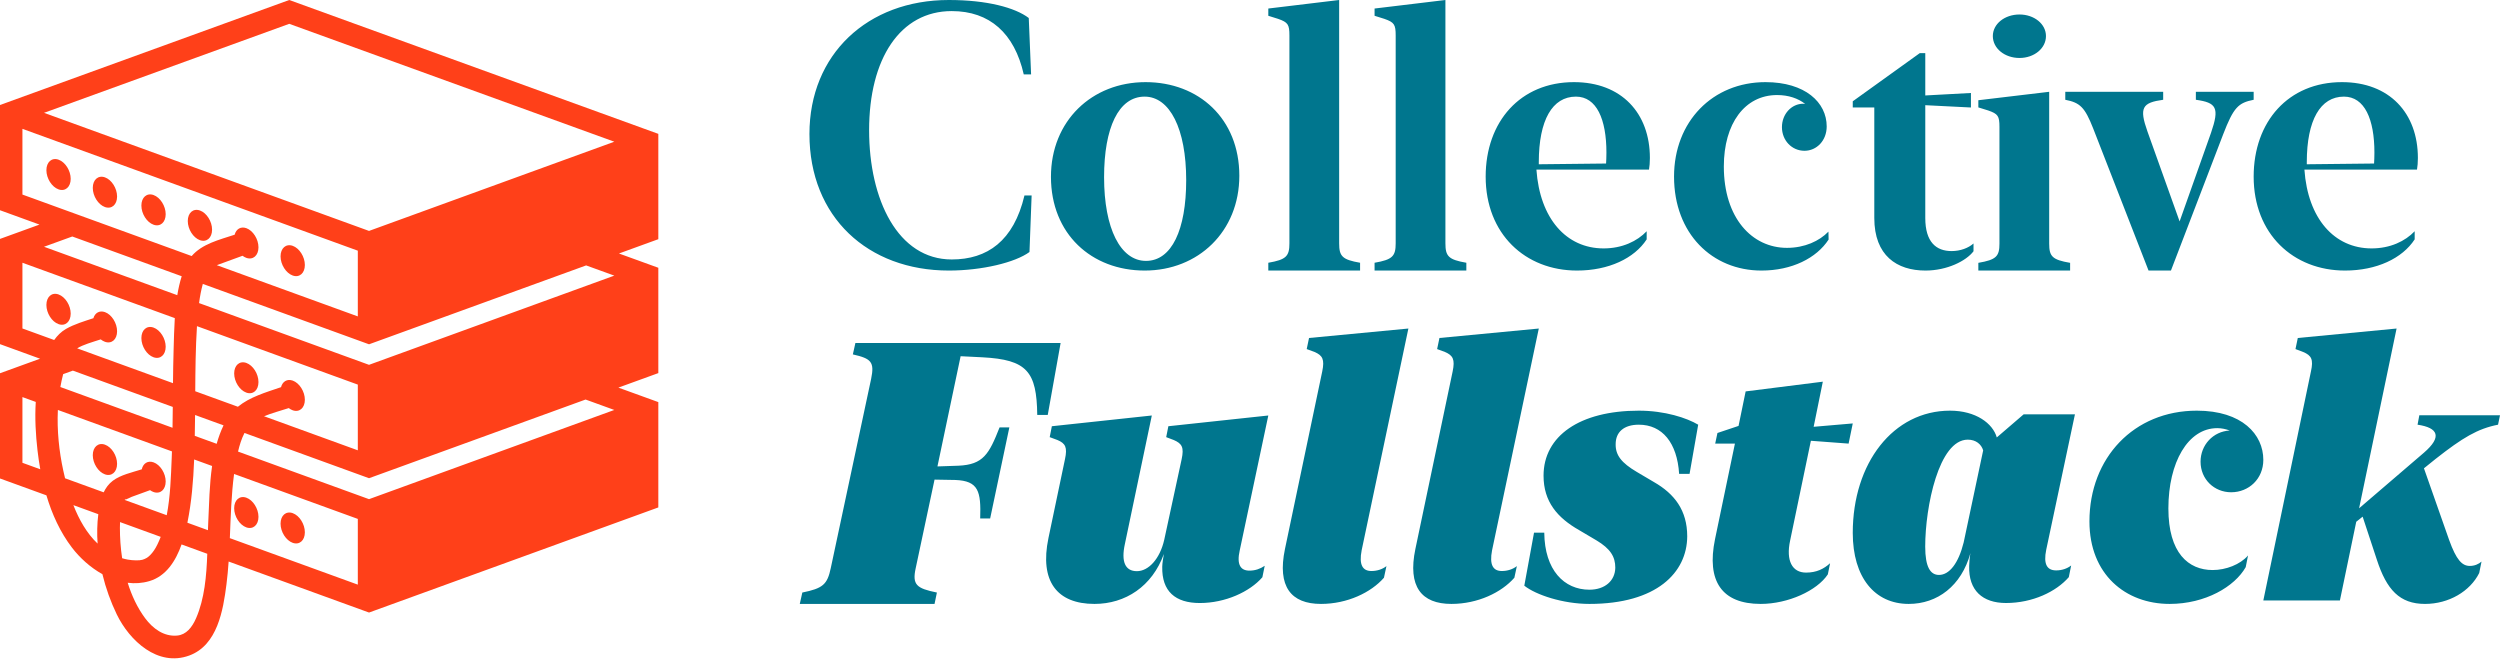
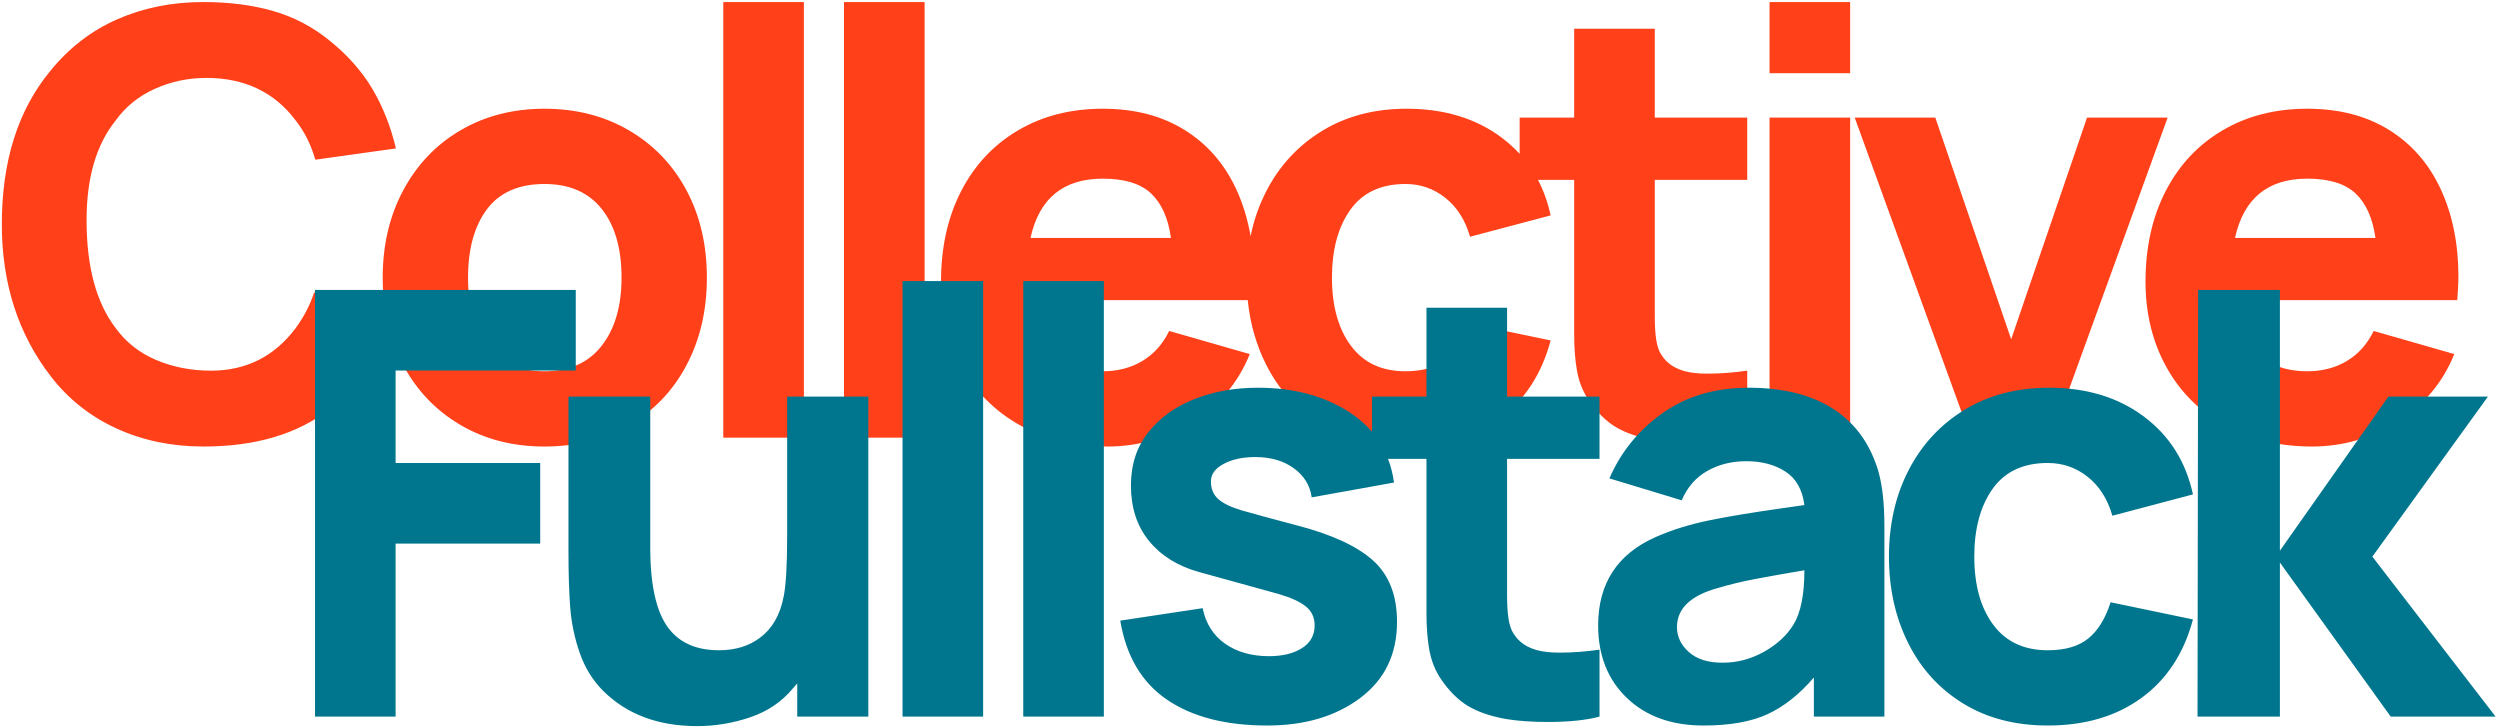
- <svg xmlns="http://www.w3.org/2000/svg" width="919px" height="242px" viewBox="0 0 919 242" version="1.1">
+ <svg xmlns="http://www.w3.org/2000/svg" width="457px" height="133px" viewBox="0 0 457 133" version="1.1">
  <g id="Page-1" stroke="none" stroke-width="1" fill="none" fill-rule="evenodd">
-     <g id="collective-fullstack-logo-2-copy-4" transform="translate(-41, -118)">
-       <g id="Group" transform="translate(41, 118)">
-         <path d="M76.194,203.569 L66.746,200.137 C64.622,206.143 61.107,211.802 54.882,213.625 C52.236,214.4 49.564,214.555 46.945,214.228 C48.414,218.959 50.508,223.437 53.365,227.278 C56.163,231.038 60.261,234.108 65.172,233.63 C68.445,233.311 70.592,230.681 72.095,227.219 C75.198,220.065 75.904,211.719 76.194,203.569 Z M84.045,206.421 C83.853,209.235 83.6,212.042 83.244,214.838 C82.034,224.354 79.922,237.148 69.599,240.962 C57.993,245.246 47.59,235.497 42.913,225.823 C40.705,221.261 38.895,216.245 37.645,211.065 C33.233,208.619 29.338,205.077 26.462,201.311 C22.122,195.627 19.117,189.008 17.06,182.085 L0,175.887 L0,137.205 L14.724,131.859 L0,126.505 L0,87.825 L14.517,82.558 L0,77.282 L0,38.599 L106.324,0 L242,49.207 L242,87.925 L227.526,93.184 L242,98.433 L242,137.151 L227.316,142.486 L242,147.813 L242,186.53 L135.657,225.172 L84.045,206.421 Z M44.127,191.919 C44.093,192.618 44.078,193.319 44.077,194.021 C44.072,197.641 44.325,201.428 44.899,205.206 C45.569,205.41 46.255,205.578 46.959,205.705 C48.874,206.052 51.234,206.098 52.319,205.778 C53.355,205.476 54.29,204.996 55.225,204.039 C56.248,202.985 57.067,201.79 57.889,200.095 C58.322,199.202 58.716,198.286 59.075,197.35 L44.127,191.919 Z M36.138,189.017 L26.976,185.688 C29.056,191.008 31.897,196.059 35.88,199.826 C35.624,196.171 35.692,192.536 36.138,189.017 Z M87.453,149.521 C91.851,145.921 97.591,144.279 103.308,142.324 C103.845,140.237 105.563,139.182 107.599,139.905 C110.067,140.782 112.067,143.934 112.067,146.95 C112.067,149.962 110.067,151.697 107.599,150.819 C107.093,150.639 106.606,150.364 106.152,150.013 C103.207,150.98 99.935,151.824 97.063,153.012 L131.532,165.535 L131.532,141.379 L72.407,119.896 C71.9,127.855 71.824,135.842 71.773,143.825 L87.453,149.521 Z M77.964,171.293 L71.371,168.898 C71.07,176.715 70.435,184.533 68.885,192.153 L76.439,194.898 C76.471,193.887 76.508,192.887 76.554,191.902 C76.865,185.302 76.979,178.181 77.964,171.293 Z M86.046,174.229 C85.012,182.036 84.813,189.936 84.491,197.823 L131.532,214.914 L131.532,190.752 L86.046,174.229 Z M38.116,180.975 C38.881,179.347 39.945,177.883 41.472,176.725 C44.29,174.582 48.523,173.661 52.109,172.531 C52.598,170.339 54.351,169.21 56.438,169.953 C58.906,170.828 60.906,173.985 60.906,176.997 C60.906,180.01 58.906,181.742 56.438,180.867 C55.994,180.708 55.564,180.476 55.159,180.184 C54.648,180.37 54.136,180.554 53.625,180.743 C51.891,181.371 50.155,182.008 48.422,182.636 C48.449,182.63 46.055,183.763 45.79,183.763 L45.767,183.755 C45.756,183.729 45.86,183.643 46.127,183.471 C45.32,183.992 46.667,182.843 45.996,183.619 C46.299,183.267 46.188,183.512 45.994,183.837 L61.292,189.395 C62.629,182.51 62.839,175.168 63.112,168.535 C63.148,167.668 63.18,166.8 63.21,165.933 L21.273,150.699 C20.917,158.208 21.708,165.848 23.267,173.007 C23.468,173.928 23.683,174.866 23.916,175.816 L38.116,180.975 Z M79.646,163.143 C80.307,160.803 81.133,158.53 82.172,156.36 L71.708,152.558 C71.7,153.309 71.691,154.06 71.68,154.81 C71.654,156.607 71.63,158.411 71.598,160.219 L79.646,163.143 Z M87.503,165.997 L135.654,183.491 L225.821,150.699 L215.259,146.867 L135.657,175.791 L89.873,159.158 C88.79,161.242 88.048,163.678 87.503,165.997 Z M37.024,124.755 C33.926,125.766 30.503,126.713 28.368,128.056 L63.59,140.852 C63.634,136.7 63.696,132.548 63.822,128.396 C63.935,124.687 64.005,120.815 64.255,116.935 L8.244,96.584 L8.244,120.746 L19.914,124.985 C21.082,123.35 22.497,121.918 24.269,120.907 C27.34,119.157 30.907,118.106 34.33,116.973 C34.917,115.004 36.595,114.027 38.575,114.731 C41.043,115.609 43.04,118.762 43.04,121.777 C43.04,124.79 41.041,126.524 38.575,125.643 C38.03,125.45 37.507,125.145 37.024,124.755 Z M74.555,104.366 C73.923,106.676 73.49,109.037 73.175,111.414 L135.654,134.111 L225.821,101.32 L215.463,97.565 L135.657,126.564 L74.555,104.366 Z M66.792,101.546 L26.577,86.936 L16.179,90.709 L65.17,108.506 C65.561,106.134 66.084,103.801 66.792,101.546 L66.792,101.546 Z M70.459,94.121 C74.299,89.655 80.511,88.166 86.258,86.278 C86.798,84.2 88.514,83.149 90.546,83.872 C93.014,84.752 95.013,87.906 95.013,90.916 C95.013,93.929 93.014,95.663 90.546,94.786 C90.06,94.613 89.593,94.352 89.156,94.022 C86.297,95.067 83.439,96.113 80.58,97.157 C80.287,97.264 79.994,97.372 79.701,97.479 L131.532,116.309 L131.532,92.15 L8.244,47.361 L8.244,71.52 L70.459,94.121 Z M13.147,147.747 L8.244,145.966 L8.244,170.122 L14.805,172.506 C14.386,170.184 14.051,167.861 13.786,165.558 C13.132,159.886 12.768,153.773 13.147,147.747 Z M63.42,157.248 C63.462,154.693 63.489,152.137 63.512,149.581 L26.781,136.237 L23.217,137.531 C23.213,137.546 23.21,137.561 23.206,137.576 C22.804,139.119 22.467,140.686 22.19,142.27 L63.42,157.248 L63.42,157.248 Z M43.04,170.501 C43.04,173.514 41.041,175.245 38.575,174.37 C36.107,173.49 34.107,170.338 34.107,167.326 C34.107,164.313 36.107,162.578 38.575,163.456 C41.041,164.331 43.04,167.488 43.04,170.501 Z M95.013,189.99 C95.013,193.003 93.014,194.737 90.546,193.859 C88.078,192.982 86.081,189.827 86.081,186.815 C86.081,183.802 88.08,182.07 90.546,182.945 C93.011,183.82 95.013,186.977 95.013,189.99 Z M25.987,115.279 C25.987,118.291 23.985,120.025 21.52,119.148 C19.055,118.27 17.054,115.116 17.054,112.104 C17.054,109.091 19.053,107.357 21.52,108.235 C23.988,109.115 25.987,112.266 25.987,115.279 Z M60.906,127.459 C60.906,130.472 58.906,132.207 56.438,131.329 C53.97,130.454 51.973,127.297 51.973,124.283 C51.973,121.27 53.973,119.538 56.438,120.416 C58.904,121.294 60.906,124.446 60.906,127.459 Z M95.013,140.453 C95.013,143.466 93.014,145.2 90.546,144.322 C88.078,143.447 86.081,140.29 86.081,137.278 C86.081,134.265 88.08,132.533 90.546,133.408 C93.014,134.288 95.013,137.44 95.013,140.453 Z M106.324,8.756 L16.179,41.48 L135.654,84.885 L225.818,52.094 L106.324,8.756 Z M25.987,65.742 C25.987,68.754 23.985,70.489 21.52,69.611 C19.055,68.733 17.054,65.579 17.054,62.566 C17.054,59.553 19.053,57.822 21.52,58.697 C23.988,59.574 25.987,62.726 25.987,65.742 Z M43.04,72.238 C43.04,75.251 41.041,76.985 38.575,76.108 C36.11,75.23 34.107,72.076 34.107,69.064 C34.107,66.051 36.107,64.317 38.575,65.194 C41.043,66.072 43.04,69.226 43.04,72.238 Z M60.906,78.735 C60.906,81.748 58.906,83.482 56.438,82.604 C53.97,81.727 51.973,78.573 51.973,75.56 C51.973,72.548 53.973,70.813 56.438,71.691 C58.904,72.569 60.906,75.723 60.906,78.735 Z M112.067,195.675 C112.067,198.688 110.067,200.42 107.602,199.545 C105.137,198.67 103.134,195.513 103.134,192.5 C103.134,189.486 105.134,187.755 107.602,188.63 C110.07,189.51 112.067,192.662 112.067,195.675 Z M77.96,84.421 C77.96,87.434 75.96,89.168 73.495,88.288 C71.027,87.413 69.027,84.258 69.027,81.245 C69.027,78.232 71.029,76.498 73.495,77.376 C75.96,78.251 77.96,81.405 77.96,84.421 Z M112.067,97.413 C112.067,100.426 110.067,102.16 107.602,101.282 C105.134,100.405 103.134,97.251 103.134,94.238 C103.134,91.225 105.137,89.491 107.602,90.369 C110.067,91.244 112.067,94.4 112.067,97.413 Z" id="Shape" fill="#FF4019" />
-         <path d="M297.551,49.26 C297.551,19.985 318.892,0 348.796,0 C362.826,0 373.167,2.807 378.173,6.617 L379.03,27.337 L376.329,27.337 C372.904,12.231 363.814,4.077 349.85,4.077 C330.88,4.077 319.485,21.589 319.485,47.857 C319.485,73.456 330.09,95.379 349.85,95.379 C362.958,95.379 372.64,88.561 376.593,71.852 L379.227,71.852 L378.437,92.638 C373.167,96.515 360.916,99.456 348.796,99.456 C319.024,99.456 297.551,79.805 297.551,49.26 Z M420.791,99.456 C401.265,99.456 386.33,86.024 386.33,64.994 C386.33,44.438 401.395,30.192 421.115,30.192 C440.641,30.192 455.577,43.624 455.577,64.587 C455.577,85.142 440.447,99.456 420.791,99.456 Z M421.27,95.904 C430.719,95.904 436.045,84.469 436.045,66.214 C436.045,47.356 430.021,35.52 420.763,35.52 C411.188,35.52 405.861,46.955 405.861,65.144 C405.861,84.001 411.885,95.904 421.27,95.904 Z M492.272,0 L492.272,89.45 C492.272,94.186 493.39,95.454 499.966,96.588 L499.966,99.456 L466.23,99.456 L466.23,96.588 C472.806,95.454 473.99,94.186 473.99,89.45 L473.99,13.074 C473.99,9.005 473.464,8.205 469.847,6.937 L466.23,5.803 L466.23,3.135 L492.272,0 Z M531.334,0 L531.334,89.45 C531.334,94.186 532.452,95.454 539.028,96.588 L539.028,99.456 L505.293,99.456 L505.293,96.588 C511.869,95.454 513.053,94.186 513.053,89.45 L513.053,13.074 C513.053,9.005 512.526,8.205 508.91,6.937 L505.293,5.803 L505.293,3.135 L531.334,0 Z M546.131,64.926 C546.131,44.642 558.94,30.192 578.582,30.192 C596.055,30.192 606.5,41.589 606.5,58.074 C606.5,59.634 606.369,61.262 606.172,62.348 L564.787,62.348 C566.035,80.325 575.757,91.315 589.486,91.315 C596.318,91.315 601.836,88.67 605.318,85.006 L605.318,87.991 C600.785,94.979 591.326,99.456 579.698,99.456 C560.714,99.456 546.131,86.024 546.131,64.926 Z M565.662,59.633 L565.662,60.384 L590.392,60.111 C590.456,59.018 590.52,57.72 590.52,56.081 C590.52,43.854 586.932,35.52 579.308,35.52 C570.659,35.52 565.662,44.127 565.662,59.633 Z M647.517,99.456 C629.407,99.456 615.378,85.888 615.378,64.926 C615.378,44.642 629.598,30.192 648.984,30.192 C663.587,30.192 671.495,37.654 671.495,46.473 C671.495,51.697 667.796,55.428 663.332,55.428 C658.677,55.428 655.042,51.629 655.042,46.745 C655.042,41.928 658.549,38.129 662.886,38.129 C663.141,38.129 663.332,38.197 663.587,38.197 C660.973,36.162 657.465,34.941 653.257,34.941 C641.396,34.941 633.68,45.388 633.68,61.195 C633.68,80.122 644.01,91.112 656.891,91.112 C663.396,91.112 668.816,88.602 672.132,85.142 L672.196,88.059 C667.732,94.911 658.677,99.456 647.517,99.456 Z M688.991,80.127 L688.991,39.516 L681.074,39.516 L681.074,37.238 L705.704,19.536 L707.734,19.536 L707.734,35.09 L724.516,34.179 L724.516,39.516 L707.734,38.67 L707.734,80.127 C707.734,88.978 711.727,92.297 717.411,92.297 C720.591,92.297 723.568,91.191 725.463,89.499 L725.463,92.362 C722.756,95.942 715.719,99.456 707.802,99.456 C697.314,99.456 688.991,93.989 688.991,80.127 Z M742.367,21.312 C736.929,21.312 732.565,17.8 732.565,13.259 C732.565,8.779 736.929,5.328 742.367,5.328 C747.732,5.328 752.097,8.779 752.097,13.259 C752.097,17.8 747.732,21.312 742.367,21.312 Z M753.28,33.744 L753.28,89.56 C753.28,94.244 754.398,95.497 760.974,96.619 L760.974,99.456 L727.239,99.456 L727.239,96.619 C733.815,95.497 734.999,94.244 734.999,89.56 L734.999,46.675 C734.999,42.651 734.472,41.859 730.856,40.605 L727.239,39.484 L727.239,36.845 L753.28,33.744 Z M769.423,47.14 C766.369,39.409 764.643,37.743 759.199,36.676 L759.199,33.744 L795.183,33.744 L795.183,36.676 C787.482,37.743 786.287,39.542 789.407,48.339 L801.225,81.395 L812.777,48.806 C815.964,39.542 814.769,37.743 807.2,36.676 L807.2,33.744 L828.446,33.744 L828.446,36.676 C822.803,37.809 821.076,39.409 817.226,49.406 L798.038,99.456 L789.806,99.456 L769.423,47.14 Z M828.446,64.926 C828.446,44.642 841.256,30.192 860.897,30.192 C878.371,30.192 888.815,41.589 888.815,58.074 C888.815,59.634 888.684,61.262 888.487,62.348 L847.102,62.348 C848.35,80.325 858.072,91.315 871.802,91.315 C878.633,91.315 884.151,88.67 887.633,85.006 L887.633,87.991 C883.1,94.979 873.641,99.456 862.014,99.456 C843.029,99.456 828.446,86.024 828.446,64.926 Z M847.977,59.633 L847.977,60.384 L872.707,60.111 C872.771,59.018 872.835,57.72 872.835,56.081 C872.835,43.854 869.247,35.52 861.624,35.52 C852.974,35.52 847.977,44.127 847.977,59.633 Z M389.881,126.096 L385.153,152.529 L381.291,152.529 C381.092,136.59 377.563,132.206 361.116,131.343 L353.126,130.944 L344.604,171.458 L352.327,171.192 C361.449,170.794 363.58,166.942 367.442,157.112 L371.037,157.112 L363.98,190.585 L360.317,190.585 C360.65,180.623 359.718,176.771 351.195,176.439 L343.538,176.306 L336.614,208.85 C335.282,214.96 336.88,216.288 344.404,217.816 L343.538,222 L294,222 L294.932,217.816 C302.456,216.288 304.121,214.894 305.386,208.85 L320.234,139.246 C321.499,133.07 320.301,131.808 313.509,130.28 L314.441,126.096 L389.881,126.096 Z M423.407,152.736 L413.495,200.03 C412.107,206.411 413.561,209.963 417.922,209.963 C422.218,209.963 426.381,205.424 427.967,198.452 L434.377,168.786 C435.303,164.444 434.509,163.063 431.47,161.748 L428.694,160.695 L429.487,156.683 L466.23,152.736 L455.723,202.332 C454.533,207.595 456.053,209.765 459.291,209.765 C461.406,209.765 463.256,209.108 464.908,207.989 L464.049,212.199 C459.357,217.593 450.37,221.671 441.052,221.671 C432.064,221.671 427.042,217.396 427.24,208.318 C427.24,207.134 427.637,204.832 427.835,203.648 C423.539,215.554 413.693,222 402.326,222 C388.515,222 382.104,213.646 385.409,197.794 L391.488,168.786 C392.414,164.444 391.687,162.997 388.713,161.748 L385.871,160.695 L386.664,156.683 L423.407,152.736 Z M517.722,120.768 L500.543,202.288 C499.494,207.701 500.937,209.906 504.149,209.906 C506.248,209.906 508.215,209.237 509.657,208.101 L508.739,212.378 C504.018,217.79 495.298,222 485.594,222 C474.579,222 469.465,215.652 472.35,201.82 L486.053,136.537 C486.971,132.127 486.184,130.657 483.234,129.388 L480.349,128.319 L481.201,124.243 L517.722,120.768 Z M565.662,120.768 L548.484,202.288 C547.435,207.701 548.877,209.906 552.09,209.906 C554.188,209.906 556.155,209.237 557.597,208.101 L556.679,212.378 C551.959,217.79 543.238,222 533.535,222 C522.52,222 517.405,215.652 520.29,201.82 L533.994,136.537 C534.911,132.127 534.125,130.657 531.174,129.388 L528.289,128.319 L529.142,124.243 L565.662,120.768 Z M560.335,215.304 L563.905,195.82 L567.673,195.82 C567.805,209.546 574.944,216.777 584.264,216.777 C589.949,216.777 593.717,213.497 593.783,208.676 C593.783,204.658 591.998,201.712 586.842,198.632 L580.496,194.883 C572.498,190.33 567.408,184.438 567.408,174.863 C567.408,160.267 580.695,150.96 602.442,150.96 C612.027,150.96 620.091,153.638 624.256,156.116 L621.083,174.194 L617.249,174.194 C616.522,162.744 611.035,156.116 602.442,156.116 C596.89,156.116 593.915,158.861 593.915,163.28 C593.849,167.364 596.096,170.176 601.649,173.457 L607.995,177.207 C615.596,181.559 620.223,187.652 620.223,197.159 C620.157,210.484 608.986,222 584.264,222 C574.481,222 564.566,218.652 560.335,215.304 Z M647.234,222 C632.922,222 627.261,213.609 630.442,198.194 L637.757,163.07 L630.505,163.07 L631.332,159.167 L639.092,156.565 L641.7,143.881 L670.07,140.304 L666.698,156.89 L681.074,155.655 L679.547,163.07 L665.681,162.029 L658.048,198.714 C656.457,206.129 658.811,210.487 663.9,210.487 C667.78,210.487 670.451,209.121 672.741,207.04 L671.914,211.138 C667.971,217.122 657.284,222 647.234,222 Z M681.074,195.887 C681.074,170.243 695.936,150.96 716.836,150.96 C726.324,150.96 732.561,155.647 734.021,160.802 L743.907,152.299 L762.75,152.299 L752.2,202.047 C751.073,207.471 752.532,209.68 755.85,209.68 C757.973,209.68 759.897,209.011 761.357,207.872 L760.494,212.158 C755.85,217.514 747.158,221.665 737.405,221.665 C728.779,221.665 723.604,217.045 723.869,208.073 C723.869,206.868 724.068,204.658 724.334,203.319 C721.016,215.371 712.192,222 701.642,222 C689.168,222 681.074,212.291 681.074,195.887 Z M707.707,200.931 C707.707,208.474 709.614,211.344 712.771,211.344 C716.585,211.344 719.939,207.072 721.846,199.396 L729.014,165.554 C728.357,163.351 726.384,161.616 723.359,161.616 C712.705,161.616 707.707,186.313 707.707,200.931 Z M797.553,222 C781.344,222 768.077,211.153 768.077,191.669 C768.077,168.302 784.416,150.96 807.553,150.96 C824.22,150.96 831.997,159.731 831.997,169.038 C831.997,176.001 826.703,180.956 820.167,180.956 C813.958,180.956 808.926,176.202 808.926,169.708 C808.926,163.615 813.501,158.593 819.644,158.258 C818.207,157.723 816.638,157.388 815.069,157.388 C804.285,157.388 797.096,169.975 797.096,186.915 C797.096,203.319 804.481,209.546 813.37,209.546 C818.207,209.546 823.501,207.538 826.376,204.19 L825.527,208.475 C821.474,215.639 810.69,222 797.553,222 Z M891.436,222 C882.096,222 877.327,216.788 873.735,205.763 L868.51,189.926 L866.158,191.797 L860.149,220.73 L831.997,220.73 L849.502,136.537 C850.482,132.127 849.698,130.657 846.628,129.388 L843.82,128.319 L844.669,124.243 L880.985,120.768 L867.203,186.853 L891.044,166.406 C897.772,160.593 896.335,157.252 888.693,156.116 L889.346,152.641 L919,152.641 L918.282,156.116 C910.77,157.586 905.218,160.927 895.355,168.678 L891.044,172.152 L900.319,198.546 C902.932,205.763 905.022,208.035 907.896,208.035 C909.66,208.035 911.162,207.366 912.207,206.431 L911.358,210.641 C908.027,217.323 900.254,222 891.436,222 Z" id="Collective-Fullstack-Copy-2" fill="#00768E" />
+     <g id="collective-fullstack-logo-1.2" transform="translate(-272, -172)">
+       <g id="Group" transform="translate(272, 172)">
+         <path d="M281.134,32.875 C282.172,34.849 282.947,37.015 283.458,39.375 L268.725,43.275 C267.858,40.242 266.36,37.876 264.229,36.179 C262.099,34.482 259.661,33.633 256.917,33.633 C252.439,33.633 249.081,35.204 246.842,38.346 C244.603,41.488 243.483,45.622 243.483,50.75 C243.483,55.95 244.639,60.103 246.95,63.208 C249.261,66.314 252.583,67.867 256.917,67.867 C260.094,67.867 262.568,67.144 264.337,65.7 C266.107,64.256 267.461,62.053 268.4,59.092 L283.458,62.233 C281.797,68.444 278.656,73.229 274.033,76.588 C269.411,79.946 263.706,81.625 256.917,81.625 C250.994,81.625 245.849,80.289 241.479,77.617 C237.11,74.944 233.751,71.261 231.404,66.567 C229.621,63 228.515,59.1 228.087,54.867 L187.942,54.867 C188.519,58.983 189.964,62.179 192.275,64.454 C194.586,66.729 197.692,67.867 201.592,67.867 C204.336,67.867 206.756,67.235 208.85,65.971 C210.944,64.707 212.569,62.883 213.725,60.5 L228.458,64.725 C226.364,69.925 222.915,74.042 218.113,77.075 C213.31,80.108 208.092,81.625 202.458,81.625 C196.464,81.625 191.156,80.343 186.533,77.779 C181.911,75.215 178.336,71.64 175.808,67.054 C173.281,62.468 172.017,57.286 172.017,51.508 C172.017,45.225 173.244,39.7 175.7,34.933 C178.156,30.167 181.622,26.465 186.1,23.829 C190.578,21.193 195.742,19.875 201.592,19.875 C207.369,19.875 212.335,21.157 216.488,23.721 C220.64,26.285 223.8,29.896 225.967,34.554 C227.198,37.201 228.079,40.075 228.611,43.176 C229.209,40.218 230.176,37.452 231.512,34.879 C233.932,30.221 237.344,26.556 241.75,23.883 C246.156,21.211 251.283,19.875 257.133,19.875 C263.994,19.875 269.772,21.626 274.467,25.129 C275.69,26.042 276.799,27.04 277.792,28.122 L277.792,21.5 L287.758,21.5 L287.758,5.25 L302.492,5.25 L302.492,21.5 L319.392,21.5 L319.392,32.875 L302.492,32.875 L302.492,57.792 C302.492,59.525 302.582,60.969 302.762,62.125 C302.943,63.281 303.25,64.183 303.683,64.833 C304.911,66.783 306.969,67.903 309.858,68.192 C310.364,68.264 311.158,68.3 312.242,68.3 C314.481,68.3 316.864,68.119 319.392,67.758 L319.392,80 C316.936,80.65 313.794,80.975 309.967,80.975 C307.006,80.975 304.442,80.794 302.275,80.433 C299.458,79.928 297.147,79.133 295.342,78.05 C293.536,76.967 291.875,75.306 290.358,73.067 C289.347,71.55 288.661,69.835 288.3,67.921 C287.939,66.007 287.758,63.678 287.758,60.933 L287.758,32.875 L281.134,32.875 Z M70.98,59.606 C70.034,62.197 68.892,64.572 67.554,66.729 C65.785,69.582 63.383,72.236 60.35,74.692 C54.5,79.314 46.772,81.625 37.167,81.625 C31.389,81.625 26.099,80.524 21.296,78.321 C16.493,76.118 12.503,72.958 9.325,68.842 C3.331,61.114 0.333,51.833 0.333,41 C0.333,29.444 3.294,20.092 9.217,12.942 C12.611,8.753 16.692,5.611 21.458,3.517 C26.225,1.422 31.461,0.375 37.167,0.375 C41.861,0.375 46.104,0.917 49.896,2 C53.688,3.083 57.136,4.889 60.242,7.417 C63.564,10.089 66.182,13.05 68.096,16.3 C70.01,19.55 71.436,23.161 72.375,27.133 L57.642,29.192 C56.847,26.447 55.656,24.064 54.067,22.042 C50.167,16.842 44.714,14.242 37.708,14.242 C34.386,14.242 31.244,14.91 28.283,16.246 C25.322,17.582 22.939,19.514 21.133,22.042 C17.594,26.447 15.825,32.514 15.825,40.242 C15.825,48.764 17.594,55.336 21.133,59.958 C23.011,62.558 25.485,64.508 28.554,65.808 C31.624,67.108 34.964,67.758 38.575,67.758 C45.003,67.758 50.167,65.158 54.067,59.958 C55.583,57.864 56.703,55.697 57.425,53.458 L70.397,56.677 C70.105,54.78 69.958,52.804 69.958,50.75 C69.958,44.756 71.222,39.411 73.75,34.717 C76.278,30.022 79.781,26.375 84.258,23.775 C88.736,21.175 93.828,19.875 99.533,19.875 C105.311,19.875 110.457,21.193 114.971,23.829 C119.485,26.465 122.987,30.112 125.479,34.771 C127.971,39.429 129.217,44.756 129.217,50.75 C129.217,56.744 127.971,62.089 125.479,66.783 C122.987,71.478 119.485,75.125 114.971,77.725 C110.457,80.325 105.311,81.625 99.533,81.625 C93.756,81.625 88.628,80.307 84.15,77.671 C79.672,75.035 76.188,71.388 73.696,66.729 C72.507,64.507 71.602,62.132 70.98,59.606 Z M113.617,50.75 C113.617,45.406 112.407,41.217 109.987,38.183 C107.568,35.15 104.083,33.633 99.533,33.633 C94.839,33.633 91.336,35.168 89.025,38.237 C86.714,41.307 85.558,45.478 85.558,50.75 C85.558,56.094 86.75,60.283 89.133,63.317 C91.517,66.35 94.983,67.867 99.533,67.867 C104.083,67.867 107.568,66.314 109.987,63.208 C112.407,60.103 113.617,55.95 113.617,50.75 Z M146.95,80 L132.217,80 L132.217,0.375 L146.95,0.375 L146.95,80 Z M169.017,80 L154.283,80 L154.283,0.375 L169.017,0.375 L169.017,80 Z M201.592,32.658 C194.369,32.658 189.964,36.269 188.375,43.492 L214.05,43.492 C213.544,39.881 212.335,37.172 210.421,35.367 C208.507,33.561 205.564,32.658 201.592,32.658 Z M338.208,0.375 L338.208,13.375 L323.475,13.375 L323.475,0.375 L338.208,0.375 Z M338.208,21.5 L338.208,80 L323.475,80 L323.475,21.5 L338.208,21.5 Z M396.242,21.5 L375.008,80 L360.275,80 L339.042,21.5 L353.775,21.5 L367.642,62.017 L381.508,21.5 L396.242,21.5 Z M408.125,54.867 C408.703,58.983 410.147,62.179 412.458,64.454 C414.769,66.729 417.875,67.867 421.775,67.867 C424.519,67.867 426.939,67.235 429.033,65.971 C431.128,64.707 432.753,62.883 433.908,60.5 L448.642,64.725 C446.547,69.925 443.099,74.042 438.296,77.075 C433.493,80.108 428.275,81.625 422.642,81.625 C416.647,81.625 411.339,80.343 406.717,77.779 C402.094,75.215 398.519,71.64 395.992,67.054 C393.464,62.468 392.2,57.286 392.2,51.508 C392.2,45.225 393.428,39.7 395.883,34.933 C398.339,30.167 401.806,26.465 406.283,23.829 C410.761,21.193 415.925,19.875 421.775,19.875 C427.553,19.875 432.518,21.157 436.671,23.721 C440.824,26.285 443.983,29.896 446.15,34.554 C448.317,39.213 449.4,44.575 449.4,50.642 C449.4,51.581 449.328,52.989 449.183,54.867 L408.125,54.867 Z M421.775,32.658 C414.553,32.658 410.147,36.269 408.558,43.492 L434.233,43.492 C433.728,39.881 432.518,37.172 430.604,35.367 C428.69,33.561 425.747,32.658 421.775,32.658 Z" id="Collective" fill="#FF4019" />
+         <path d="M250.792,78.91 L250.792,72.5 L260.758,72.5 L260.758,56.25 L275.492,56.25 L275.492,72.5 L292.392,72.5 L292.392,83.875 L275.492,83.875 L275.492,108.792 C275.492,110.525 275.582,111.969 275.762,113.125 C275.943,114.281 276.25,115.183 276.683,115.833 C277.911,117.783 279.969,118.903 282.858,119.192 C283.364,119.264 284.158,119.3 285.242,119.3 C287.481,119.3 289.864,119.119 292.392,118.758 L292.392,131 C289.936,131.65 286.794,131.975 282.967,131.975 C280.006,131.975 277.442,131.794 275.275,131.433 C272.458,130.928 270.147,130.133 268.342,129.05 C266.536,127.967 264.875,126.306 263.358,124.067 C262.347,122.55 261.661,120.835 261.3,118.921 C260.939,117.007 260.758,114.678 260.758,111.933 L260.758,83.875 L253.73,83.875 C254.245,85.221 254.613,86.665 254.833,88.208 L239.775,90.917 C239.486,88.75 238.403,86.981 236.525,85.608 C234.647,84.236 232.3,83.55 229.483,83.55 C227.172,83.55 225.24,83.965 223.688,84.796 C222.135,85.626 221.358,86.692 221.358,87.992 C221.358,89.364 221.81,90.447 222.713,91.242 C223.615,92.036 225.042,92.722 226.992,93.3 C229.519,94.022 232.842,94.925 236.958,96.008 C243.386,97.669 248.062,99.818 250.988,102.454 C253.913,105.09 255.375,108.828 255.375,113.667 C255.375,119.589 253.136,124.229 248.658,127.588 C244.181,130.946 238.511,132.625 231.65,132.625 C224.067,132.625 217.964,131.054 213.342,127.912 C208.719,124.771 205.867,119.95 204.783,113.45 L219.842,111.175 C220.419,113.992 221.792,116.158 223.958,117.675 C226.125,119.192 228.797,119.95 231.975,119.95 C234.431,119.95 236.435,119.463 237.988,118.487 C239.54,117.512 240.317,116.122 240.317,114.317 C240.317,112.872 239.775,111.717 238.692,110.85 C237.608,109.983 235.947,109.225 233.708,108.575 L219.192,104.567 C215.292,103.483 212.24,101.588 210.037,98.879 C207.835,96.171 206.733,92.794 206.733,88.75 C206.733,84.922 207.799,81.672 209.929,79 C212.06,76.328 214.876,74.306 218.379,72.933 C221.882,71.561 225.728,70.875 229.917,70.875 C236.489,70.875 242.086,72.374 246.708,75.371 C248.295,76.4 249.656,77.58 250.792,78.91 Z M72.317,67.733 L72.317,84.633 L98.75,84.633 L98.75,99.367 L72.317,99.367 L72.317,131 L57.583,131 L57.583,53 L105.25,53 L105.25,67.733 L72.317,67.733 Z M158.733,72.5 L158.733,131 L145.733,131 L145.733,124.933 L144.975,125.8 C142.953,128.256 140.353,130.025 137.175,131.108 C133.997,132.192 130.747,132.733 127.425,132.733 C120.347,132.733 114.642,130.603 110.308,126.342 C108.358,124.392 106.914,122.063 105.975,119.354 C105.036,116.646 104.458,113.901 104.242,111.121 C104.025,108.34 103.917,104.892 103.917,100.775 L103.917,72.5 L118.867,72.5 L118.867,100.125 C118.867,107.564 120.167,112.692 122.767,115.508 C124.789,117.747 127.678,118.867 131.433,118.867 C134.394,118.867 136.886,118.108 138.908,116.592 C141.147,114.931 142.592,112.439 143.242,109.117 C143.675,107.022 143.892,103.303 143.892,97.958 L143.892,72.5 L158.733,72.5 Z M179.717,131 L164.983,131 L164.983,51.375 L179.717,51.375 L179.717,131 Z M201.783,131 L187.05,131 L187.05,51.375 L201.783,51.375 L201.783,131 Z M331.575,131 L331.575,123.85 C328.903,126.956 326.068,129.194 323.071,130.567 C320.074,131.939 316.192,132.625 311.425,132.625 C305.575,132.625 300.899,130.946 297.396,127.588 C293.893,124.229 292.142,119.806 292.142,114.317 C292.142,106.661 295.644,101.281 302.65,98.175 C305.611,96.875 308.843,95.864 312.346,95.142 C315.849,94.419 320.417,93.661 326.05,92.867 L329.842,92.325 C329.481,89.508 328.325,87.468 326.375,86.204 C324.425,84.94 322.042,84.308 319.225,84.308 C316.553,84.308 314.169,84.904 312.075,86.096 C309.981,87.288 308.428,89.075 307.417,91.458 L294.2,87.45 C296.294,82.611 299.526,78.639 303.896,75.533 C308.265,72.428 313.519,70.875 319.658,70.875 C325.797,70.875 330.853,72.103 334.825,74.558 C338.797,77.014 341.578,80.661 343.167,85.5 C344.033,88.172 344.467,91.711 344.467,96.117 L344.467,131 L331.575,131 Z M327.892,114.1 C329.192,111.933 329.842,108.647 329.842,104.242 C326.447,104.819 323.504,105.343 321.012,105.812 C318.521,106.282 316.192,106.842 314.025,107.492 C309.042,108.864 306.55,111.247 306.55,114.642 C306.55,116.375 307.272,117.892 308.717,119.192 C310.161,120.492 312.219,121.142 314.892,121.142 C317.564,121.142 320.092,120.474 322.475,119.138 C324.858,117.801 326.664,116.122 327.892,114.1 Z M386.142,94.275 C385.275,91.242 383.776,88.876 381.646,87.179 C379.515,85.482 377.078,84.633 374.333,84.633 C369.856,84.633 366.497,86.204 364.258,89.346 C362.019,92.488 360.9,96.622 360.9,101.75 C360.9,106.95 362.056,111.103 364.367,114.208 C366.678,117.314 370,118.867 374.333,118.867 C377.511,118.867 379.985,118.144 381.754,116.7 C383.524,115.256 384.878,113.053 385.817,110.092 L400.875,113.233 C399.214,119.444 396.072,124.229 391.45,127.588 C386.828,130.946 381.122,132.625 374.333,132.625 C368.411,132.625 363.265,131.289 358.896,128.617 C354.526,125.944 351.168,122.261 348.821,117.567 C346.474,112.872 345.3,107.6 345.3,101.75 C345.3,95.828 346.51,90.538 348.929,85.879 C351.349,81.221 354.761,77.556 359.167,74.883 C363.572,72.211 368.7,70.875 374.55,70.875 C381.411,70.875 387.189,72.626 391.883,76.129 C396.578,79.632 399.575,84.381 400.875,90.375 L386.142,94.275 Z M401.817,53 L416.767,53 L416.767,100.667 L436.592,72.5 L454.792,72.5 L433.667,101.75 L456.2,131 L437.025,131 L416.767,102.833 L416.767,131 L401.708,131 L401.817,53 Z" id="Fullstack" fill="#00768E" />
      </g>
    </g>
  </g>
</svg>
